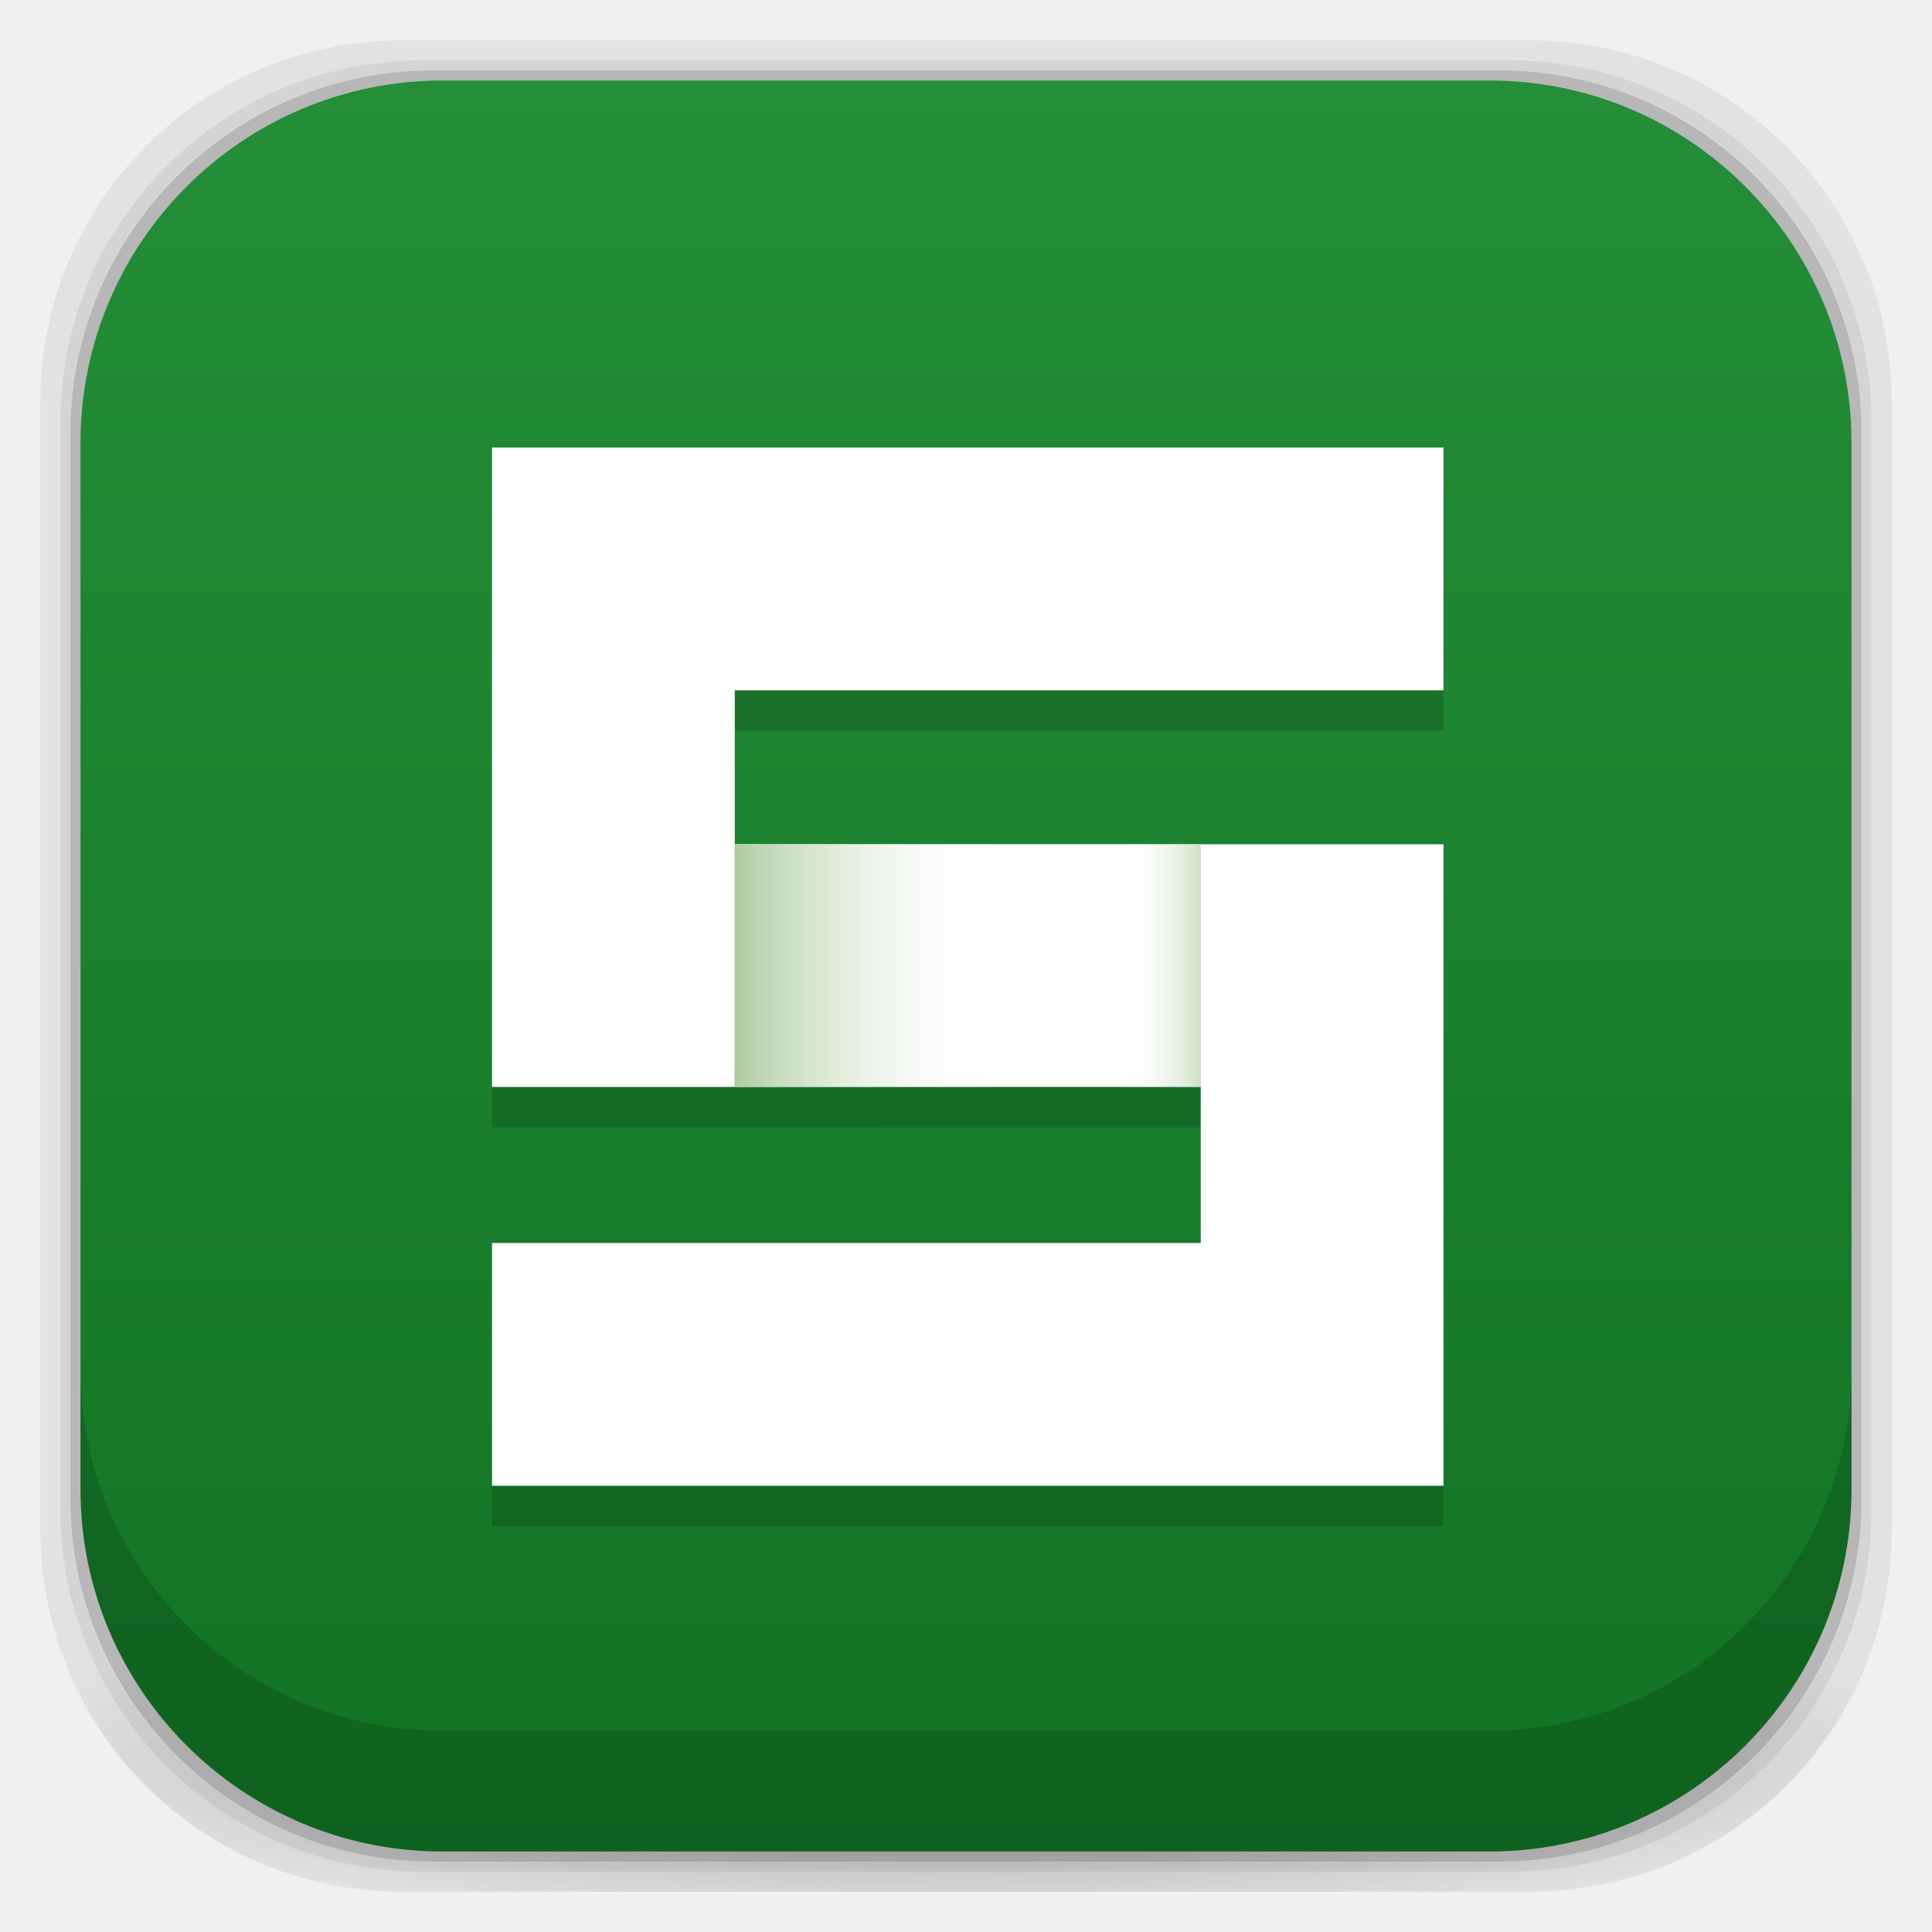
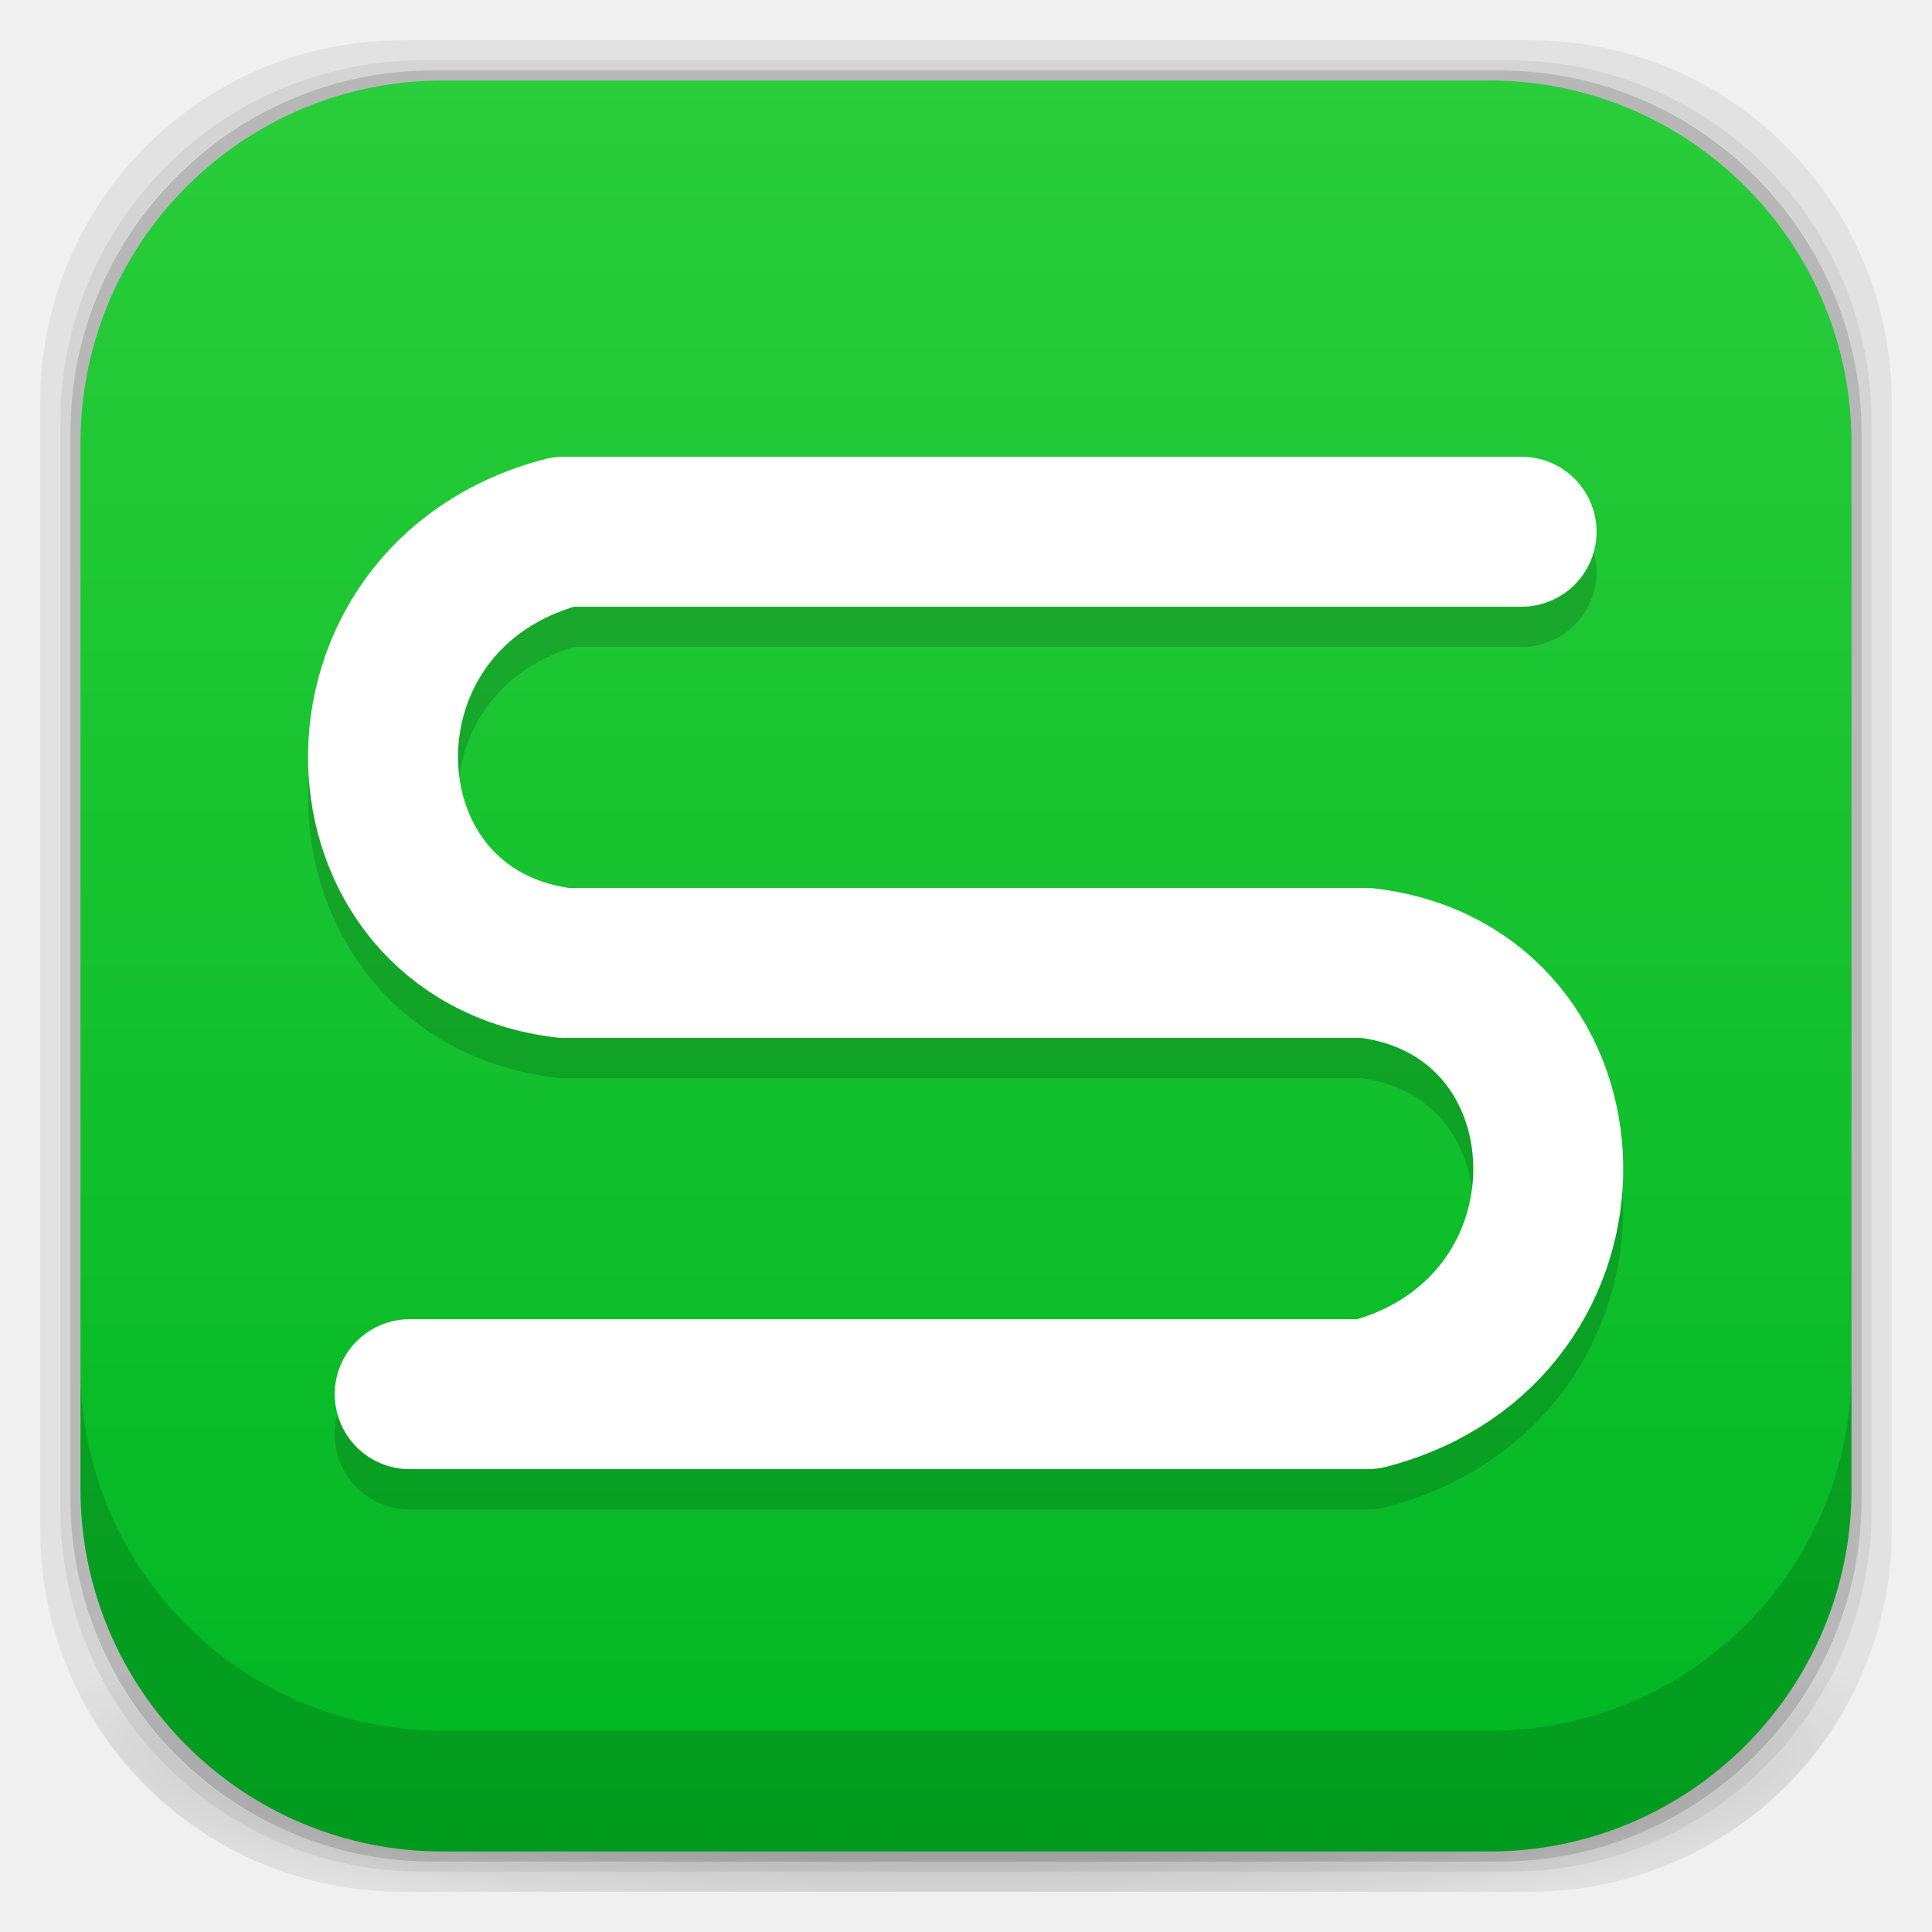
<svg xmlns="http://www.w3.org/2000/svg" xmlns:xlink="http://www.w3.org/1999/xlink" width="48" height="48" id="svg4230" version="1.1">
  <defs id="defs4232">
    <linearGradient id="linearGradient4128">
      <stop style="stop-color:#ffffff;stop-opacity:1;" offset="0" id="stop4130" />
      <stop style="stop-color:#ffffff;stop-opacity:0;" offset="1" id="stop4132" />
    </linearGradient>
    <linearGradient id="linearGradient4095">
      <stop style="stop-color:#ffffff;stop-opacity:1;" offset="0" id="stop4097" />
      <stop style="stop-color:#ffffff;stop-opacity:0;" offset="1" id="stop4099" />
    </linearGradient>
    <linearGradient id="linearGradient4087">
      <stop id="stop4089" offset="0" style="stop-color:#1c64cb;stop-opacity:1;" />
      <stop id="stop4091" offset="1" style="stop-color:#1c64cb;stop-opacity:0;" />
    </linearGradient>
    <linearGradient id="linearGradient4075">
      <stop style="stop-color:#bf47c8;stop-opacity:1;" offset="0" id="stop4077" />
      <stop style="stop-color:#bf47c8;stop-opacity:0;" offset="1" id="stop4079" />
    </linearGradient>
    <linearGradient id="linearGradient4054">
      <stop id="stop4056" offset="0" style="stop-color:#1c64cb;stop-opacity:1;" />
      <stop id="stop4058" offset="1" style="stop-color:#1c64cb;stop-opacity:0;" />
    </linearGradient>
    <linearGradient id="linearGradient4042">
      <stop style="stop-color:#bf47c8;stop-opacity:1;" offset="0" id="stop4044" />
      <stop style="stop-color:#bf47c8;stop-opacity:0;" offset="1" id="stop4046" />
    </linearGradient>
    <linearGradient id="linearGradient4011">
      <stop style="stop-color:#ffffff;stop-opacity:1;" offset="0" id="stop4013" />
      <stop style="stop-color:#000000;stop-opacity:1;" offset="1" id="stop4015" />
    </linearGradient>
    <linearGradient id="linearGradient4001">
      <stop style="stop-color:#bec0c8;stop-opacity:1;" offset="0" id="stop4003" />
      <stop style="stop-color:#fcfcfd;stop-opacity:1;" offset="1" id="stop4005" />
    </linearGradient>
    <linearGradient id="linearGradient3979">
      <stop id="stop3981" offset="0" style="stop-color:#536e9e;stop-opacity:1;" />
      <stop id="stop3983" offset="1" style="stop-color:#536e9e;stop-opacity:0;" />
    </linearGradient>
    <linearGradient id="linearGradient3964">
      <stop style="stop-color:#fafcff;stop-opacity:1;" offset="0" id="stop3966" />
      <stop style="stop-color:#fafcff;stop-opacity:0;" offset="1" id="stop3968" />
    </linearGradient>
    <linearGradient id="linearGradient3942">
      <stop style="stop-color:#ffffff;stop-opacity:0;" offset="0" id="stop3944" />
      <stop style="stop-color:#ffffff;stop-opacity:1;" offset="1" id="stop3946" />
    </linearGradient>
    <linearGradient id="linearGradient3932">
      <stop style="stop-color:#f5ac79;stop-opacity:0;" offset="0" id="stop3934" />
      <stop style="stop-color:#f5ac79;stop-opacity:1;" offset="1" id="stop3936" />
    </linearGradient>
    <linearGradient id="linearGradient3913">
      <stop style="stop-color:#dba682;stop-opacity:1;" offset="0" id="stop3915" />
      <stop style="stop-color:#dba682;stop-opacity:0;" offset="1" id="stop3917" />
    </linearGradient>
    <linearGradient id="linearGradient3874">
      <stop id="stop3876" offset="0" style="stop-color:#869cc0;stop-opacity:1;" />
      <stop id="stop3878" offset="1" style="stop-color:#eaebf2;stop-opacity:1;" />
    </linearGradient>
    <linearGradient id="linearGradient3862">
      <stop style="stop-color:#b9c4d4;stop-opacity:1;" offset="0" id="stop3864" />
      <stop style="stop-color:#ffffff;stop-opacity:1;" offset="1" id="stop3866" />
    </linearGradient>
    <linearGradient id="linearGradient4524">
-       <stop style="stop-color:#117324;stop-opacity:1;" offset="0" id="stop4526" />
-       <stop style="stop-color:#248e38;stop-opacity:1;" offset="1" id="stop4528" />
+       <stop style="stop-color:#00b623;stop-opacity:1;" offset="0" id="stop4526" />
+       <stop style="stop-color:#2acd3a;stop-opacity:1;" offset="1" id="stop4528" />
    </linearGradient>
    <linearGradient id="linearGradient4512">
      <stop style="stop-color:#d9d2d1;stop-opacity:1;" offset="0" id="stop4514" />
      <stop style="stop-color:#fefcfc;stop-opacity:1;" offset="1" id="stop4516" />
    </linearGradient>
    <linearGradient id="linearGradient4243">
      <stop style="stop-color:#000000;stop-opacity:1;" offset="0" id="stop4245" />
      <stop style="stop-color:#000000;stop-opacity:0;" offset="1" id="stop4247" />
    </linearGradient>
    <linearGradient id="linearGradient4216">
      <stop style="stop-color:#a0c4e6;stop-opacity:1;" offset="0" id="stop4218" />
      <stop style="stop-color:#d0e2f1;stop-opacity:1;" offset="1" id="stop4220" />
    </linearGradient>
    <linearGradient id="linearGradient4208">
      <stop style="stop-color:#70a3d6;stop-opacity:1;" offset="0" id="stop4210" />
      <stop style="stop-color:#88b6e1;stop-opacity:1;" offset="1" id="stop4212" />
    </linearGradient>
    <linearGradient id="linearGradient4200">
      <stop style="stop-color:#427dbe;stop-opacity:1;" offset="0" id="stop4202" />
      <stop style="stop-color:#739bd1;stop-opacity:1;" offset="1" id="stop4204" />
    </linearGradient>
    <linearGradient id="linearGradient4192">
      <stop style="stop-color:#4970a4;stop-opacity:1;" offset="0" id="stop4194" />
      <stop style="stop-color:#6090c0;stop-opacity:1;" offset="1" id="stop4196" />
    </linearGradient>
    <radialGradient xlink:href="#linearGradient3688-166-749-5-9-1" id="radialGradient4351" gradientUnits="userSpaceOnUse" gradientTransform="matrix(2.320171,0,0,0.4,28.61784,28.6)" cx="4.993" cy="43.5" fx="4.993" fy="43.5" r="2.5" />
    <linearGradient id="linearGradient3688-166-749-5-9-1">
      <stop id="stop2883-0-2-9" style="stop-color:#181818;stop-opacity:1" offset="0" />
      <stop id="stop2885-5-3-8" style="stop-color:#181818;stop-opacity:0" offset="1" />
    </linearGradient>
    <linearGradient id="linearGradient3688-464-309-8-9-4">
      <stop id="stop2889-9-9-1" style="stop-color:#181818;stop-opacity:1" offset="0" />
      <stop id="stop2891-4-2-9" style="stop-color:#181818;stop-opacity:0" offset="1" />
    </linearGradient>
    <linearGradient id="linearGradient3702-501-757-0-4-0">
      <stop id="stop2895-0-2-1" style="stop-color:#181818;stop-opacity:0" offset="0" />
      <stop id="stop2897-2-8-2" style="stop-color:#181818;stop-opacity:1" offset="0.5" />
      <stop id="stop2899-6-1-6" style="stop-color:#181818;stop-opacity:0" offset="1" />
    </linearGradient>
    <linearGradient id="linearGradient3811-3">
      <stop style="stop-color:#000000;stop-opacity:1;" offset="0" id="stop3813-0" />
      <stop style="stop-color:#000000;stop-opacity:0;" offset="1" id="stop3815-0" />
    </linearGradient>
    <clipPath id="clipPath-887332295">
      <g id="g3945" transform="translate(0,-1004.362)">
        <rect id="rect3947" fill="#1890d0" width="46" height="46" x="1" y="1005.36" rx="4" />
      </g>
    </clipPath>
    <clipPath id="clipPath-867792831">
      <g id="g3940" transform="translate(0,-1004.362)">
        <rect id="rect3942" fill="#1890d0" width="46" height="46" x="1" y="1005.36" rx="4" />
      </g>
    </clipPath>
    <linearGradient gradientTransform="translate(-47.99779,0.00221467)" gradientUnits="userSpaceOnUse" x2="47" x1="1" id="linearGradient3764">
      <stop id="stop3935" stop-opacity="1" stop-color="#e4e4e4" />
      <stop id="stop3937" stop-opacity="1" stop-color="#eee" offset="1" />
    </linearGradient>
    <radialGradient xlink:href="#linearGradient4243" id="radialGradient4274" gradientUnits="userSpaceOnUse" gradientTransform="matrix(1.043478,0,0,0.1956518,-1.04348,35.18481)" cx="24" cy="42.5" fx="24" fy="42.5" r="23" />
    <linearGradient xlink:href="#linearGradient4524" id="linearGradient4530" x1="24" y1="46" x2="24" y2="2" gradientUnits="userSpaceOnUse" />
    <linearGradient xlink:href="#linearGradient4512" id="linearGradient4554" gradientUnits="userSpaceOnUse" x1="12.5" y1="28" x2="12.5" y2="17" />
    <linearGradient xlink:href="#linearGradient3862" id="linearGradient3868" x1="-14" y1="30" x2="-14" y2="10" gradientUnits="userSpaceOnUse" />
    <linearGradient xlink:href="#linearGradient3874" id="linearGradient3872" gradientUnits="userSpaceOnUse" x1="-14" y1="30" x2="-14" y2="10" />
    <radialGradient xlink:href="#linearGradient3913" id="radialGradient3919" cx="23.911" cy="26.486" fx="23.911" fy="26.486" r="5" gradientTransform="matrix(0.9997876,-0.02061009,0.01182551,0.573651,-0.3081351,11.22889)" gradientUnits="userSpaceOnUse" />
    <radialGradient xlink:href="#linearGradient3932" id="radialGradient3938" cx="24" cy="19" fx="24" fy="19" r="2.5" gradientTransform="matrix(1.555736,0.0123932,-0.00836792,1.050436,-13.17867,-1.255726)" gradientUnits="userSpaceOnUse" />
    <radialGradient xlink:href="#linearGradient3942" id="radialGradient3948" cx="24.124" cy="19.855" fx="24.124" fy="19.855" r="1.449" gradientTransform="matrix(1,0,0,0.5918367,0,8.104195)" gradientUnits="userSpaceOnUse" />
    <linearGradient xlink:href="#linearGradient3964" id="linearGradient3970" x1="24" y1="25" x2="24" y2="18" gradientUnits="userSpaceOnUse" />
    <linearGradient xlink:href="#linearGradient3862" id="linearGradient3974" gradientUnits="userSpaceOnUse" x1="-14" y1="30" x2="-14" y2="10" gradientTransform="matrix(1.875,0,0,1.5,50.25,-3)" />
    <linearGradient xlink:href="#linearGradient3979" id="linearGradient3985" gradientUnits="userSpaceOnUse" gradientTransform="matrix(1.875,0,0,1.5,50.25,-3)" x1="-14" y1="18.667" x2="-14" y2="30" />
    <clipPath id="clipPath-444392778">
      <g transform="translate(0,-1004.362)" id="g17">
        <path style="fill:#1890d0" d="m -24,13 c 0,1.105 -0.672,2 -1.5,2 -0.828,0 -1.5,-0.895 -1.5,-2 0,-1.105 0.672,-2 1.5,-2 0.828,0 1.5,0.895 1.5,2 z" transform="matrix(15.33333,0,0,11.5,415,878.8622)" id="path19" />
      </g>
    </clipPath>
    <clipPath id="clipPath-201275714">
      <g transform="translate(0,-1004.362)" id="g17-9">
        <path style="fill:#1890d0" d="m -24,13 c 0,1.105 -0.672,2 -1.5,2 -0.828,0 -1.5,-0.895 -1.5,-2 0,-1.105 0.672,-2 1.5,-2 0.828,0 1.5,0.895 1.5,2 z" transform="matrix(15.33333,0,0,11.5,415,878.8622)" id="path19-9" />
      </g>
    </clipPath>
    <linearGradient gradientTransform="translate(381.3882,500.8259)" y2="25.549" x2="25.544" y1="25.549" x1="18.031" gradientUnits="userSpaceOnUse" id="linearGradient1180" xlink:href="#linearGradient1006" />
    <linearGradient id="linearGradient1006">
      <stop id="stop1008" offset="0" style="stop-color:#afcca1;stop-opacity:1" />
      <stop id="stop1010" offset="1" style="stop-color:#ffffff;stop-opacity:0" />
    </linearGradient>
    <linearGradient xlink:href="#linearGradient1006" id="linearGradient990" gradientUnits="userSpaceOnUse" x1="18.031" y1="25.549" x2="20.329" y2="25.549" gradientTransform="matrix(-1,0,0,1,430.8882,500.8259)" />
  </defs>
  <g id="layer3" style="display:inline">
    <path style="opacity:0.06;fill:#000000;fill-opacity:1;stroke:none" d="M 10,1 C 5.014,1 1,5.014 1,10 l 0,28 c 0,4.986 4.014,9 9,9 l 28,0 c 4.986,0 9,-4.014 9,-9 L 47,10 C 47,5.014 42.986,1 38,1 L 10,1 z m 0.5,0.5 27,0 c 4.986,0 9,4.014 9,9 l 0,27 c 0,4.986 -4.014,9 -9,9 l -27,0 c -4.986,0 -9,-4.014 -9,-9 l 0,-27 c 0,-4.986 4.014,-9 9,-9 z" id="rect3829" />
    <path style="opacity:0.12;fill:#000000;fill-opacity:1;stroke:none" d="m 10.5,1.5 c -4.986,0 -9,4.014 -9,9 l 0,27 c 0,4.986 4.014,9 9,9 l 27,0 c 4.986,0 9,-4.014 9,-9 l 0,-27 c 0,-4.986 -4.014,-9 -9,-9 l -27,0 z m 0.25,0.25 26.5,0 c 4.986,0 9,4.014 9,9 l 0,26.5 c 0,4.986 -4.014,9 -9,9 l -26.5,0 c -4.986,0 -9,-4.014 -9,-9 l 0,-26.5 c 0,-4.986 4.014,-9 9,-9 z" id="rect3827" />
    <rect style="opacity:0.24;fill:#000000;fill-opacity:1;stroke:none" id="rect3038-4" width="44.5" height="44.5" x="1.75" y="1.75" ry="9" rx="9" />
  </g>
  <g id="layer6" style="display:inline">
    <path style="opacity:0.3;fill:url(#radialGradient4274);fill-opacity:1;stroke:none" d="M 1.031,39 C 1.519,43.519 5.347,47 10,47 l 28,0 c 4.653,0 8.481,-3.481 8.969,-8 l -45.938,0 z" id="rect4241" />
  </g>
  <g id="layer2" style="display:inline">
    <rect style="fill:url(#linearGradient4530);fill-opacity:1;stroke:none" id="rect3038" width="44" height="44" x="2" y="2" ry="9" rx="9" />
  </g>
  <g id="layer1" transform="translate(0,-1004.362)" style="display:inline">
-     <g style="display:inline;fill:#000000;fill-opacity:1;opacity:0.15" id="g4156-5" transform="matrix(0.926458,0,0,0.926458,1.757428,74.53919)">
-       <g transform="matrix(0.9039366,0,0,0.9039366,-345.267,557.1538)" id="g3036-0" style="fill:#000000;fill-opacity:1">
-         <path id="path973-2-8" d="m 401.663,520.165 0,7.201 13.824,0 0,-7.201 -13.406,0 -0.418,0 z" style="fill:#000000;fill-opacity:1;stroke:none" />
-         <path id="path1051-6" d="m 394.458,508.398 0,7.202 0,11.767 7.201,0 0,-11.767 13.824,0 7.201,0 0,-7.202 -7.201,0 -10.834,0 -2.99,0 -7.201,0 z" style="fill:#000000;fill-opacity:1;stroke:none" />
-         <path id="rect4639-2" d="m 415.483,520.167 0,8.84 0,2.99 -10.834,0 -10.191,0 0,7.202 2.99,0 18.035,0 0.032,0 7.169,0 0,-2.99 0,-16.041 z" style="fill:#000000;fill-opacity:1;stroke:none" />
-         <g transform="matrix(1.028758,0,0,1.028758,-9.243156,-17.05324)" id="g1012-4" style="fill:#000000;fill-opacity:1">
-           <path id="path978-4-6" d="m 399.419,522.201 0,7 13.438,0 0,-7 -13.031,0 -0.406,0 z" style="fill:#000000;fill-opacity:1;stroke:none" />
-           <path style="opacity:0.6;fill:#000000;fill-opacity:1;stroke:none" d="m 412.857,522.201 0,7 -9.438,0 0,-7 9.031,0 z" id="path988-2-4" />
-         </g>
-       </g>
-     </g>
-     <g id="g4156" transform="matrix(0.926458,0,0,0.926458,1.757428,73.53897)">
-       <g transform="matrix(0.9039366,0,0,0.9039366,-345.267,557.1538)" id="g3036">
-         <path id="path973-2" d="m 401.663,520.165 0,7.201 13.824,0 0,-7.201 -13.406,0 -0.418,0 z" style="fill:#ffffff;fill-opacity:1;stroke:none" />
-         <path id="path1051" d="m 394.458,508.398 0,7.202 0,11.767 7.201,0 0,-11.767 13.824,0 7.201,0 0,-7.202 -7.201,0 -10.834,0 -2.99,0 -7.201,0 z" style="fill:#ffffff;fill-opacity:1;stroke:none" />
-         <path id="rect4639" d="m 415.483,520.167 0,8.84 0,2.99 -10.834,0 -10.191,0 0,7.202 2.99,0 18.035,0 0.032,0 7.169,0 0,-2.99 0,-16.041 z" style="fill:#ffffff;fill-opacity:1;stroke:none" />
-         <g transform="matrix(1.028758,0,0,1.028758,-9.243156,-17.05324)" id="g1012">
-           <path id="path978-4" d="m 399.419,522.201 0,7 13.438,0 0,-7 -13.031,0 -0.406,0 z" style="fill:url(#linearGradient1180);fill-opacity:1;stroke:none" />
-           <path style="opacity:0.6;fill:url(#linearGradient990);fill-opacity:1;stroke:none" d="m 412.857,522.201 0,7 -9.438,0 0,-7 9.031,0 z" id="path988-2" />
-         </g>
-       </g>
-     </g>
+     <path style="color:#000000;fill:none;stroke:#000000;stroke-width:3.725;stroke-linecap:round;stroke-linejoin:round;stroke-miterlimit:4;stroke-opacity:1;stroke-dasharray:none;marker:none;visibility:visible;display:inline;overflow:visible;enable-background:accumulate;opacity:0.15" d="m 37.803,1018.573 -23.799,0 c -6.132,1.6 -5.841,9.999 0.02,10.714 l 10.934,0 3.731,0 5.269,0 c 5.861,0.715 6.152,9.113 0.02,10.713 l -23.799,0" id="rect2987-4-6-2-7" />
+     <path style="color:#000000;fill:none;stroke:#ffffff;stroke-width:3.725;stroke-linecap:round;stroke-linejoin:round;stroke-miterlimit:4;stroke-opacity:1;stroke-dasharray:none;marker:none;visibility:visible;display:inline;overflow:visible;enable-background:accumulate" d="m 37.803,1017.573 -23.799,0 c -6.132,1.6 -5.841,9.999 0.02,10.714 l 10.934,0 3.731,0 5.269,0 c 5.861,0.715 6.152,9.113 0.02,10.713 l -23.799,0" id="rect2987-4-6-2" />
  </g>
  <g id="layer4" style="display:inline">
    <path style="opacity:0.15;fill:#000000;fill-opacity:1;stroke:none" d="m 2,34 0,3 c 0,4.986 4.014,9 9,9 l 26,0 c 4.986,0 9,-4.014 9,-9 l 0,-3 c 0,4.986 -4.014,9 -9,9 L 11,43 C 6.014,43 2,38.986 2,34 z" id="rect3038-42" />
  </g>
  <g id="layer7" style="display:none">
    <rect rx="9" ry="9" y="2" x="2" height="44" width="44" id="rect4169" style="fill:#abe1ad;fill-opacity:1;stroke:none;display:inline" />
  </g>
</svg>
